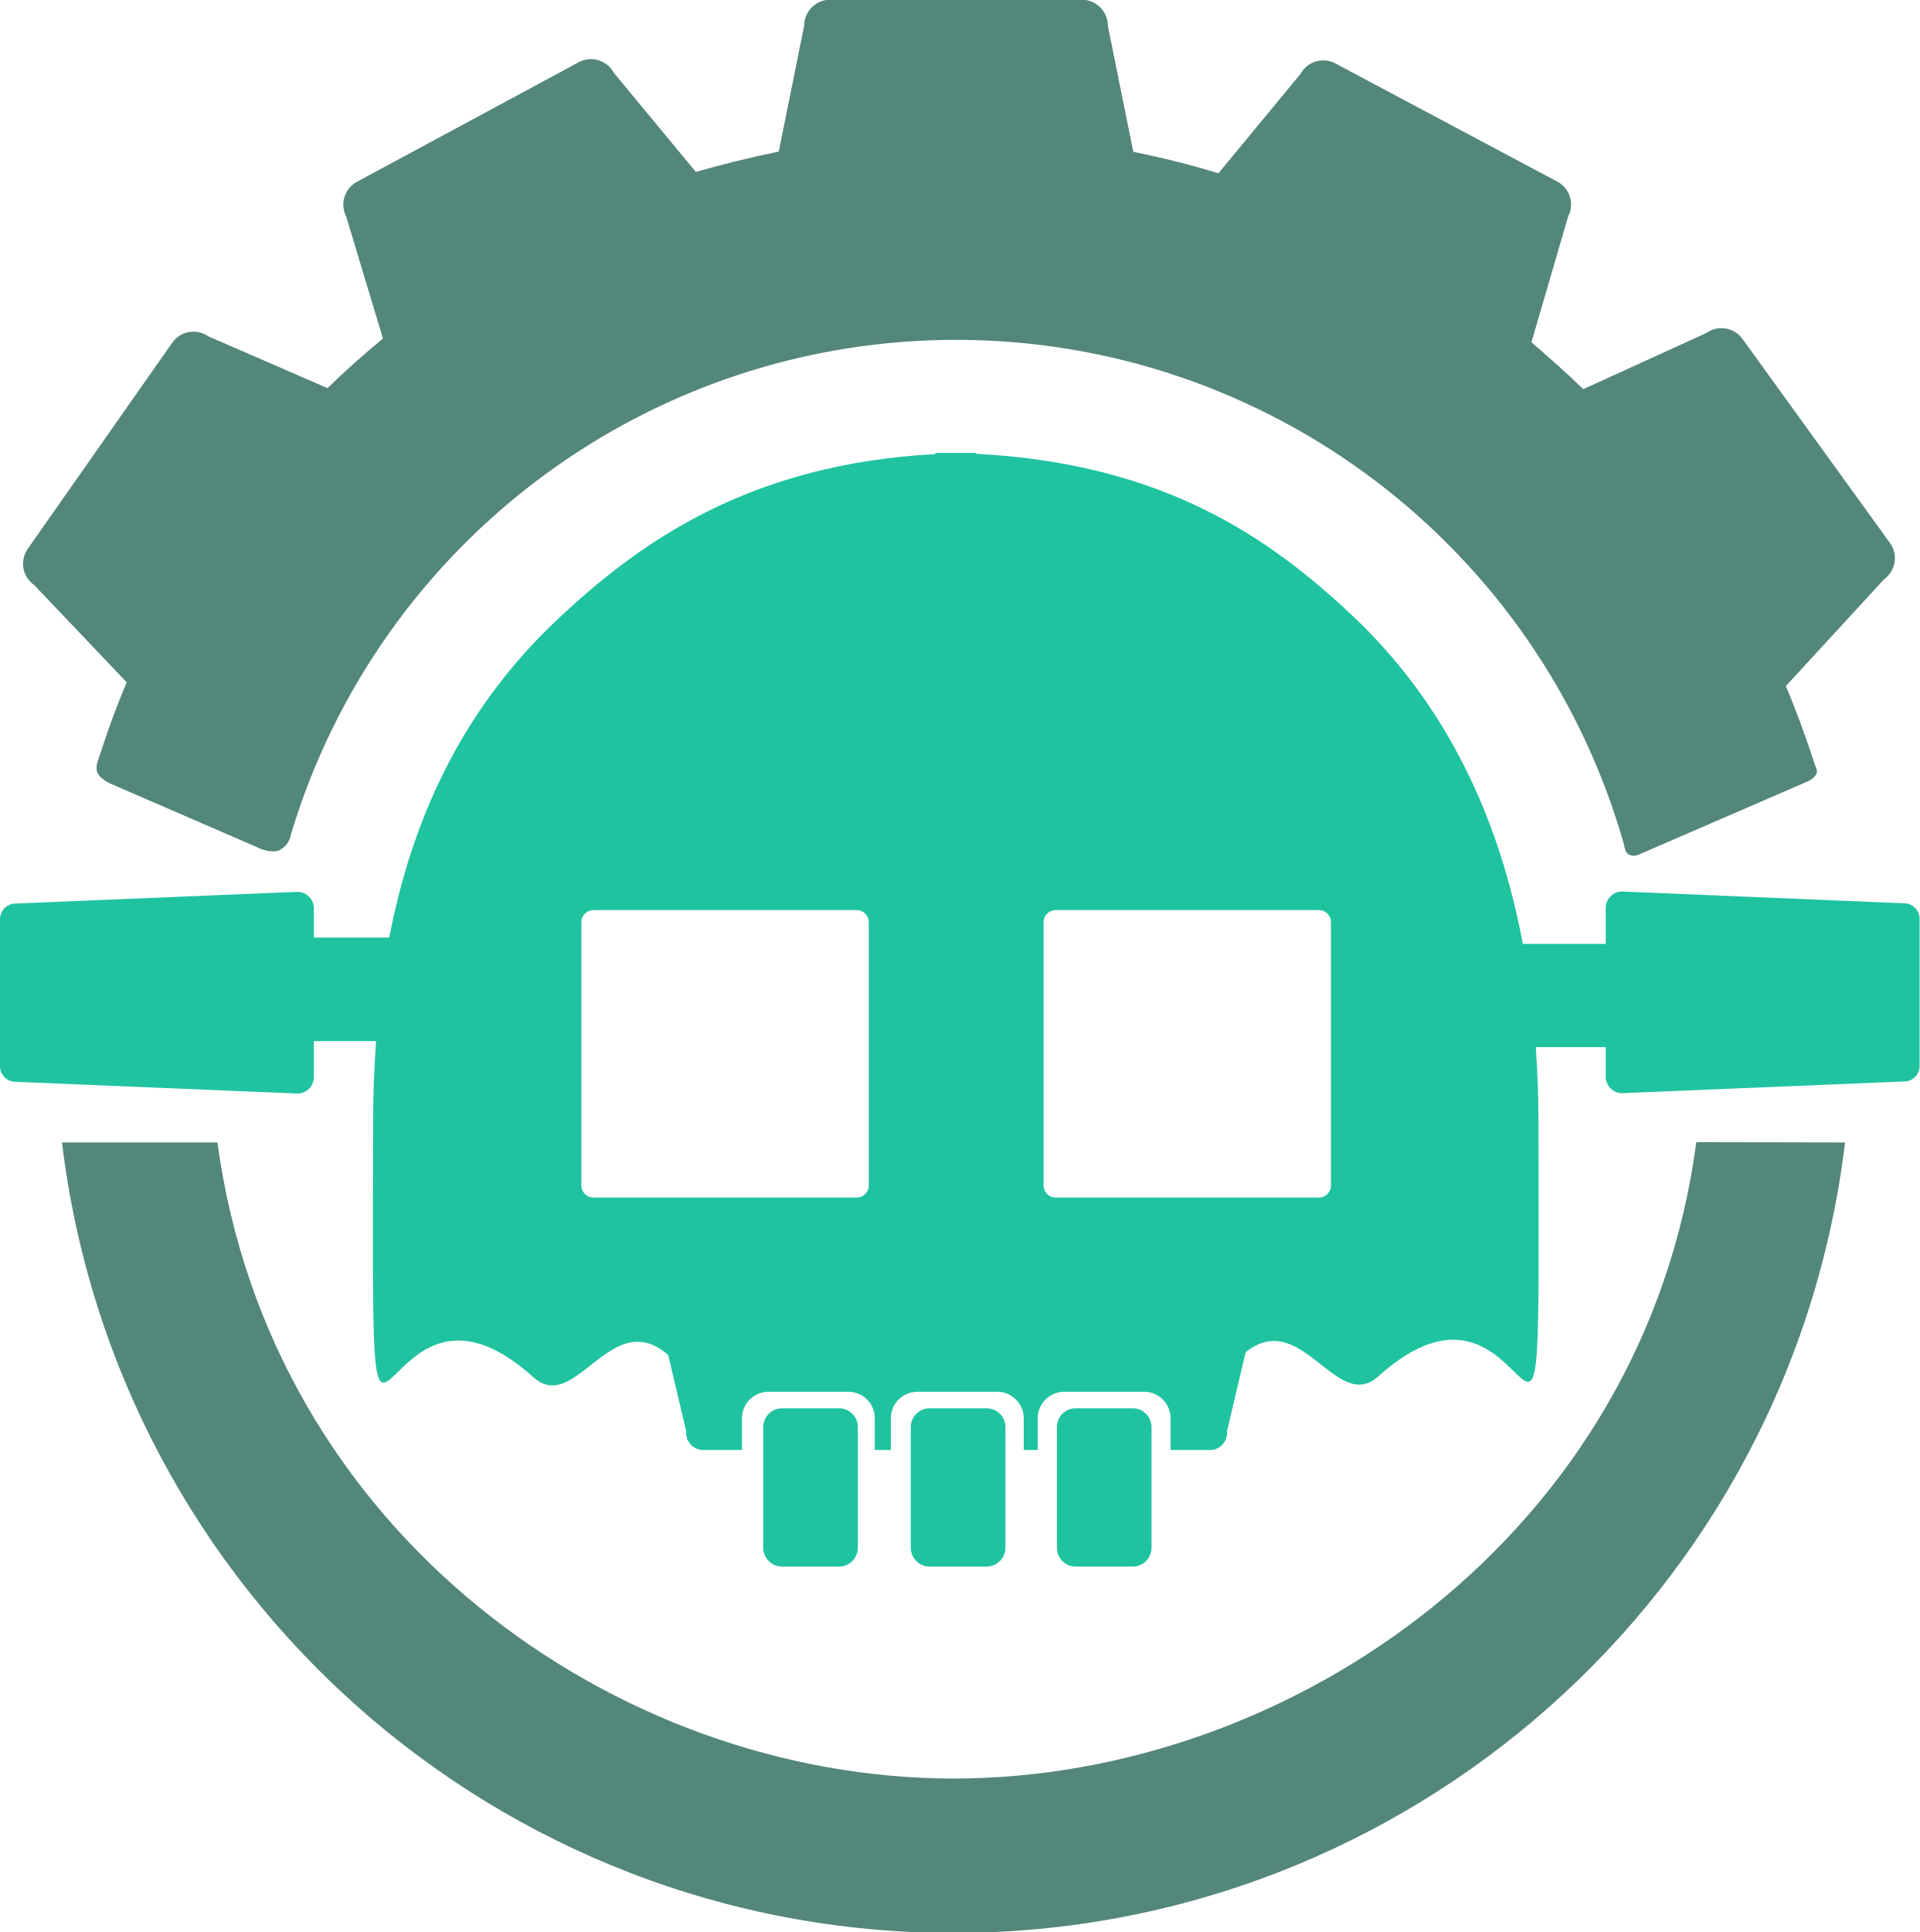
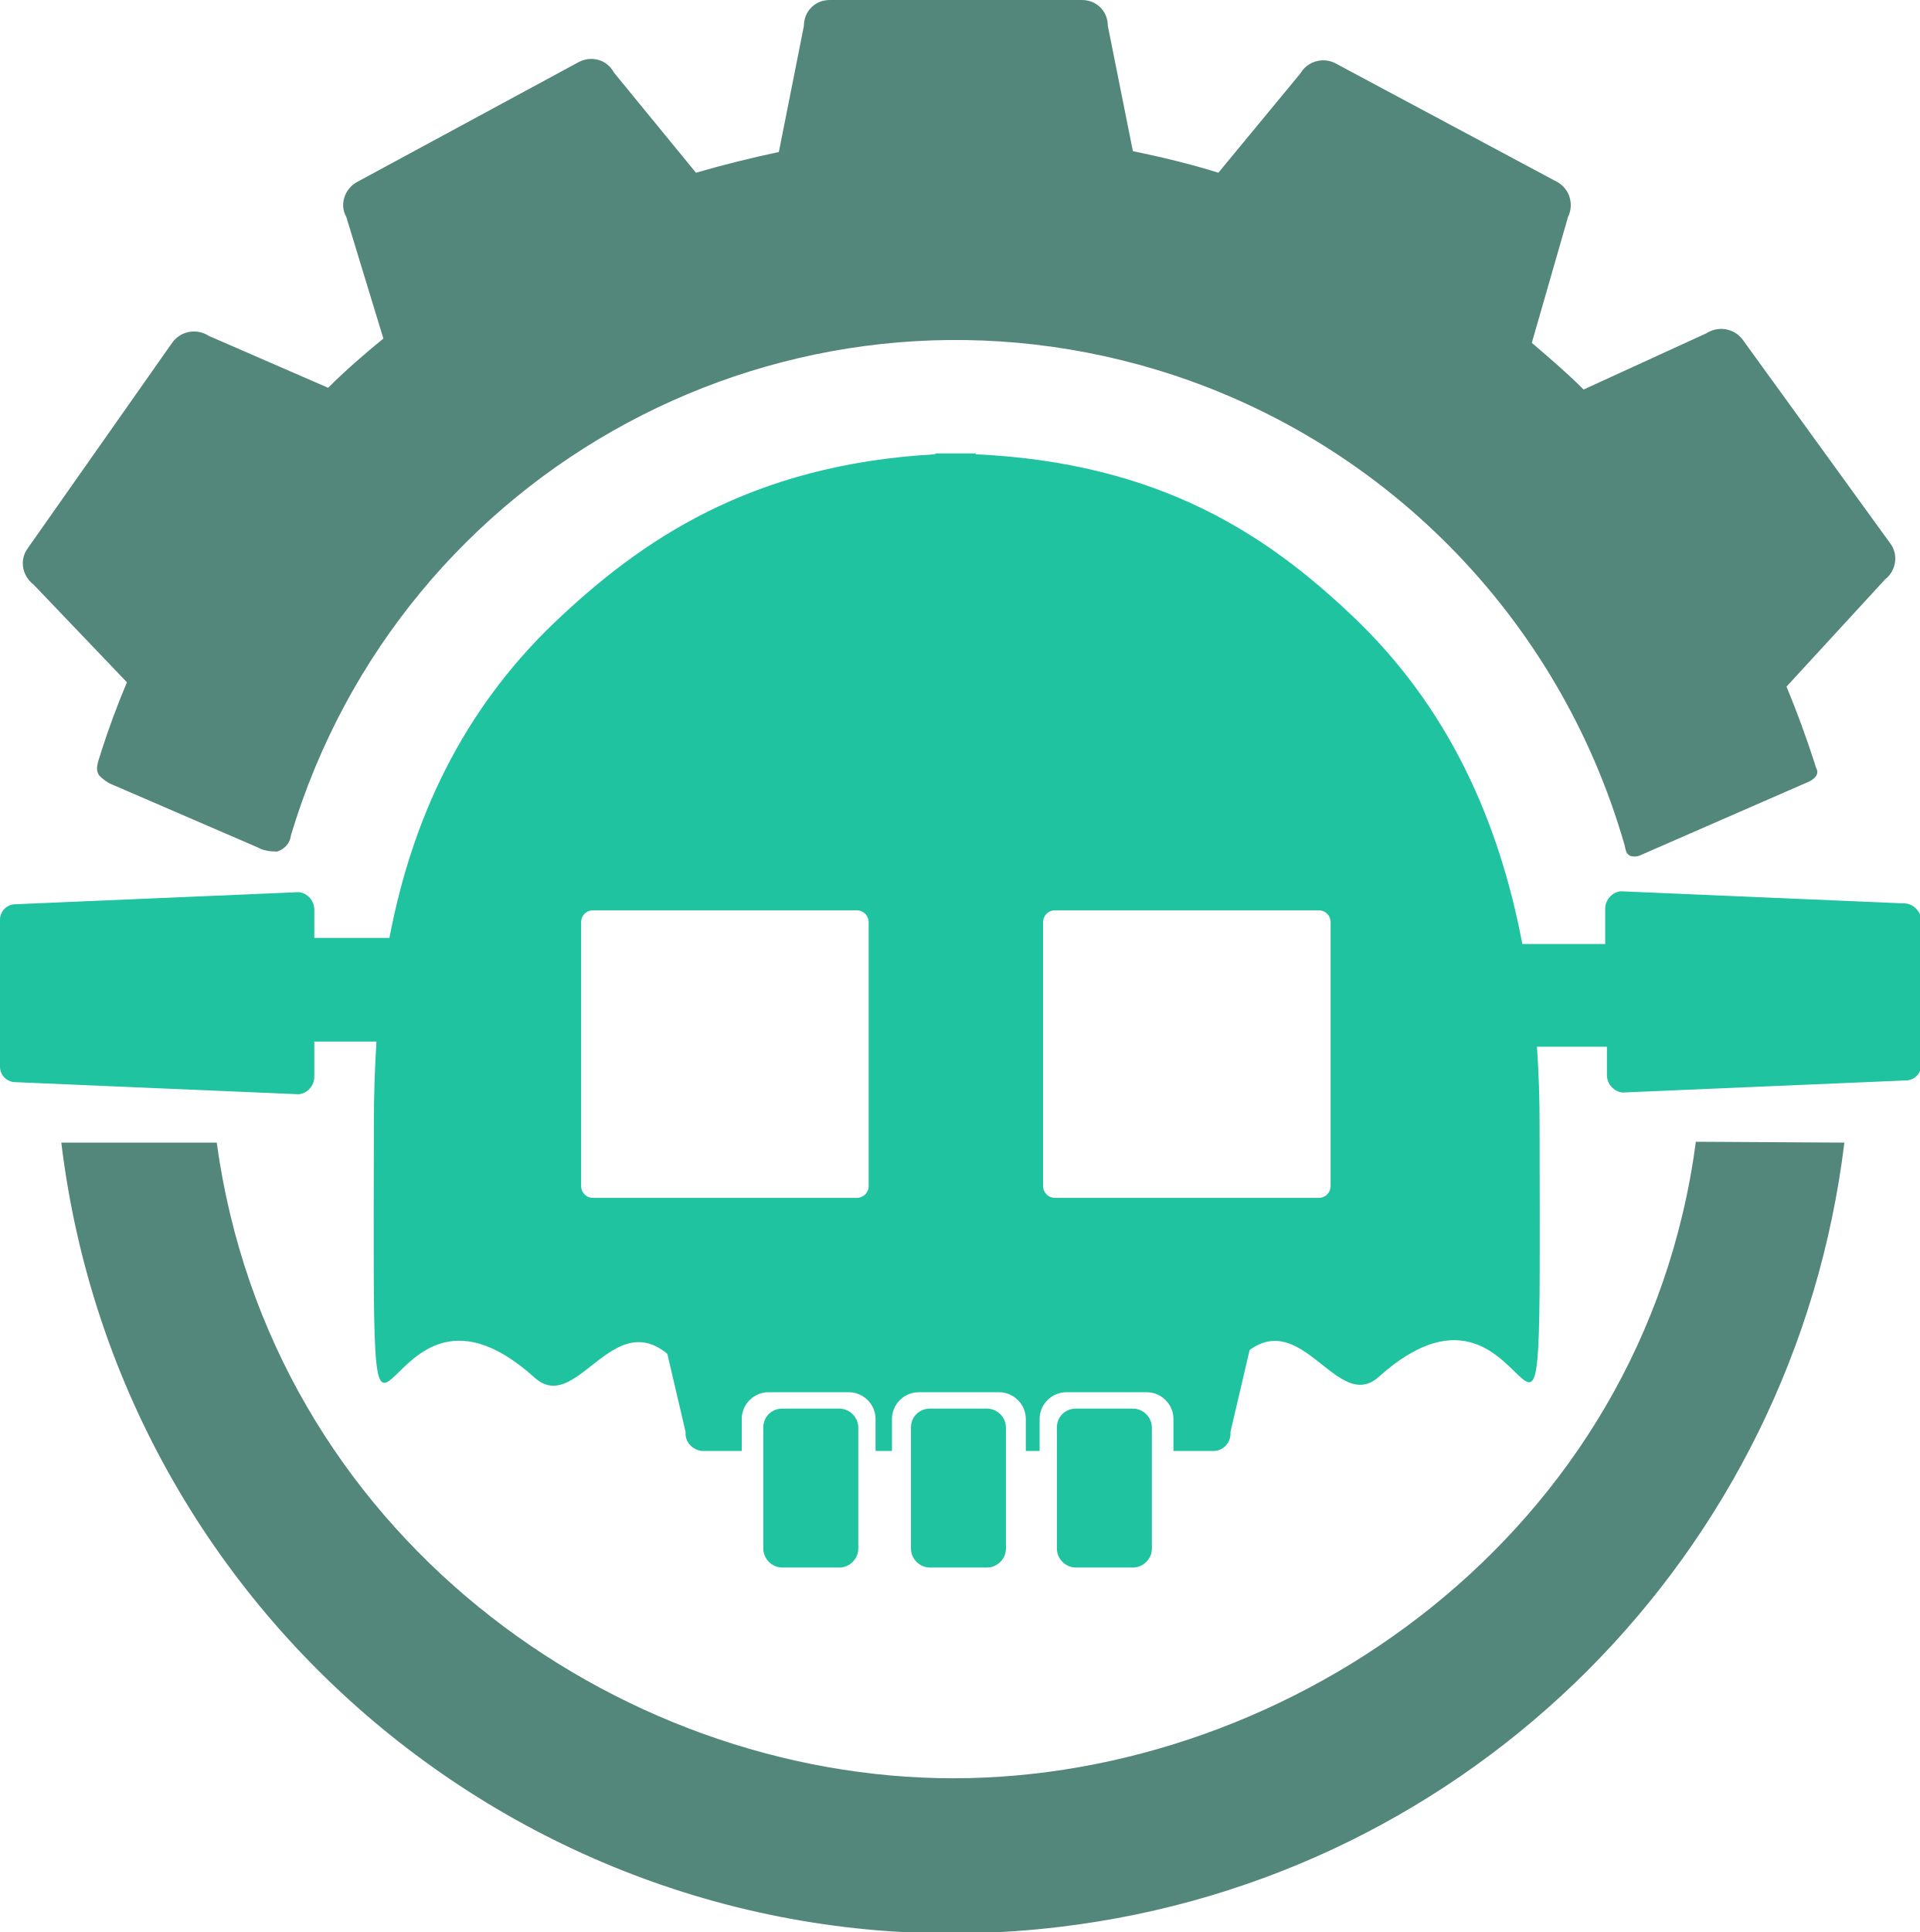
- <svg xmlns="http://www.w3.org/2000/svg" viewBox="0 0 222.31 223.7">
-   <path d="M197,189.18" transform="translate(-30.39 -29.94)" fill="#231f20" />
-   <path d="M166.62,205" transform="translate(-30.39 -29.94)" fill="#231f20" />
-   <path d="M154.09,217" transform="translate(-30.39 -29.94)" fill="#231f20" />
-   <path d="M128.61,213.89" transform="translate(-30.39 -29.94)" fill="#231f20" />
-   <path d="M104.06,206.41" transform="translate(-30.39 -29.94)" fill="#231f20" />
-   <path d="M249.27,92.81,232.18,69.17A3,3,0,0,0,228,68.5L213.75,75c-1.94-1.89-4-3.7-6-5.43L212,55A3,3,0,0,0,210.8,51L185,37.26a3,3,0,0,0-4,1.24L171.5,50q-4.83-1.47-9.86-2.48l-2.95-14.61a3,3,0,0,0-3-3H126.52a3,3,0,0,0-3,3l-2.94,14.58q-4.89,1-9.6,2.36l-9.5-11.48a3,3,0,0,0-4.06-1.23L71.71,51A3,3,0,0,0,70.48,55l4.26,14.14q-3.33,2.73-6.42,5.74l-13.81-6a3,3,0,0,0-4.17.74L33.6,93.49a3,3,0,0,0,.74,4.18l10.72,11.27c-1.11,2.64-2.12,5.35-3,8.1-.25.8-.85,1.92-.19,2.69a3.72,3.72,0,0,0,1.44,1l16.86,7.31a4.18,4.18,0,0,0,2.29.46,2.44,2.44,0,0,0,1.62-1.94,80.43,80.43,0,0,1,154.34,1c.17.62.15,1.13.69,1.36a1.26,1.26,0,0,0,1,0l19.74-8.55a2.1,2.1,0,0,0,.89-.79c.19-.46-.05-.71-.2-1.2-1-3.08-2.09-6.08-3.33-9L248.6,97A3,3,0,0,0,249.27,92.81Z" transform="translate(-30.39 -29.94)" fill="#54877b" />
-   <rect x="122.4" y="163.06" width="10.96" height="18.33" rx="2.18" fill="#1fc3a0" />
-   <rect x="105.48" y="163.06" width="10.96" height="18.33" rx="2.18" fill="#1fc3a0" />
-   <rect x="88.39" y="163.06" width="10.96" height="18.33" rx="2.18" fill="#1fc3a0" />
-   <path d="M175.53,171.69H106.72a2.11,2.11,0,0,0-2,2.16l5.14,21.82a2,2,0,0,0,1.77,2.16h4.69v-3.68a3.06,3.06,0,0,1,3.06-3.06h9.26a3.06,3.06,0,0,1,3.06,3.06v3.68h1.86v-3.68a3.06,3.06,0,0,1,3.06-3.06h9.26a3.07,3.07,0,0,1,3.07,3.06v3.68h1.62v-3.68a3.06,3.06,0,0,1,3.06-3.06h9.26a3.07,3.07,0,0,1,3.07,3.06v3.68h4.76a2,2,0,0,0,1.77-2.16l5.14-21.82A2.11,2.11,0,0,0,175.53,171.69Z" transform="translate(-30.39 -29.94)" fill="#1fc3a0" />
-   <path d="M250.9,134.53l-32.75-1.37a1.93,1.93,0,0,0-1.8,2v4.07h-9.6c-2.68-14.31-8.63-27.52-19.73-38-9.73-9.18-22.11-17.65-43.57-18.74v-.11c-.73,0-1.44,0-2.15,0s-1.71,0-2.59,0v.14c-21.51,1.15-34.25,10.12-44,19.37-10.85,10.32-16.6,22.88-19.24,36.61H66.74V135.2a1.93,1.93,0,0,0-1.8-2l-32.75,1.36a1.81,1.81,0,0,0-1.8,1.8V153.4a1.81,1.81,0,0,0,1.8,1.8l32.75,1.36a1.93,1.93,0,0,0,1.8-2v-4.07h7.2c-.22,3.14-.34,6.32-.34,9.53-.1,56.86-.6,12.13,18.56,29.38,5.43,4.92,9.91-11.43,17.93.12,3.22,4.64,25.39-10.93,31.27-11.09,6.61,1,27.59,15.54,30.71,11,8-11.55,12.51,4.8,17.93-.12,19.16-17.25,18.66,27.48,18.56-29.38q0-4.4-.31-8.75h8.1v3.34a1.93,1.93,0,0,0,1.8,2l32.75-1.36a1.79,1.79,0,0,0,1.8-1.8V136.33A1.79,1.79,0,0,0,250.9,134.53ZM131,167.21a1.39,1.39,0,0,1-1.39,1.39H99.11a1.39,1.39,0,0,1-1.39-1.39v-30.5a1.39,1.39,0,0,1,1.39-1.39h30.5a1.39,1.39,0,0,1,1.39,1.39Zm53.53,0a1.39,1.39,0,0,1-1.39,1.39h-30.5a1.39,1.39,0,0,1-1.39-1.39v-30.5a1.39,1.39,0,0,1,1.39-1.39h30.5a1.39,1.39,0,0,1,1.39,1.39Z" transform="translate(-30.39 -29.94)" fill="#1fc3a0" />
-   <path d="M226.84,162.19c-6,45.36-46.88,73.68-86,73.68s-79.13-28.42-85.27-73.65l-18,0a104,104,0,0,0,206.5,0Z" transform="translate(-30.39 -29.94)" fill="#54877b" />
+ <svg xmlns="http://www.w3.org/2000/svg" version="1.1" id="Layer_1" x="0px" y="0px" viewBox="0 0 222.3 223.7" style="enable-background:new 0 0 222.3 223.7;" xml:space="preserve">
+   <style type="text/css">
+ 	.st0{fill:#54877B;}
+ 	.st1{fill:#1FC3A0;}
+ </style>
+   <path class="st0" d="M218.9,62.9l-17.1-23.6c-1-1.3-2.8-1.6-4.2-0.7l-14.2,6.5c-1.9-1.9-4-3.7-6-5.4l4.2-14.6c0.7-1.4,0.2-3.2-1.2-4  L154.6,7.3c-1.4-0.7-3.2-0.2-4,1.2l-9.5,11.5c-3.2-1-6.5-1.8-9.9-2.5L128.3,3c0-1.7-1.3-3-3-3H96.1c-1.7,0-3,1.3-3,3l-2.9,14.6  c-3.3,0.7-6.5,1.5-9.6,2.4L71.1,8.4c-0.8-1.5-2.6-2-4.1-1.2L41.3,21.1c-1.4,0.8-2,2.6-1.2,4l4.3,14.1c-2.2,1.8-4.4,3.7-6.4,5.7  l-13.8-6c-1.4-0.9-3.2-0.6-4.2,0.7L3.2,63.5c-1,1.4-0.6,3.2,0.7,4.2c0,0,0,0,0,0L14.7,79c-1.1,2.6-2.1,5.3-3,8.1  c-0.2,0.8-0.8,1.9-0.2,2.7c0.4,0.4,0.9,0.8,1.4,1l16.9,7.3c0.7,0.4,1.5,0.5,2.3,0.5c0.9-0.3,1.5-1,1.6-1.9  C46.5,54.1,91.3,30,133.9,42.8c26.2,7.9,46.6,28.6,54.2,54.9c0.2,0.6,0.1,1.1,0.7,1.4c0.3,0.1,0.7,0.1,1,0l19.7-8.6  c0.4-0.2,0.7-0.4,0.9-0.8c0.2-0.5-0.1-0.7-0.2-1.2c-1-3.1-2.1-6.1-3.3-9l11.4-12.4C219.6,66.1,219.9,64.2,218.9,62.9  C218.9,62.9,218.9,62.9,218.9,62.9z" />
+   <path class="st1" d="M124.6,163.1h6.6c1.2,0,2.2,1,2.2,2.2v14c0,1.2-1,2.2-2.2,2.2h-6.6c-1.2,0-2.2-1-2.2-2.2v-14  C122.4,164,123.4,163.1,124.6,163.1z" />
+   <path class="st1" d="M107.7,163.1h6.6c1.2,0,2.2,1,2.2,2.2v14c0,1.2-1,2.2-2.2,2.2h-6.6c-1.2,0-2.2-1-2.2-2.2v-14  C105.5,164,106.5,163.1,107.7,163.1z" />
+   <path class="st1" d="M90.6,163.1h6.6c1.2,0,2.2,1,2.2,2.2v14c0,1.2-1,2.2-2.2,2.2h-6.6c-1.2,0-2.2-1-2.2-2.2v-14  C88.4,164,89.4,163.1,90.6,163.1z" />
+   <path class="st1" d="M145.1,141.8H76.3c-1.1,0.1-2,1-2,2.2l5.1,21.8c-0.1,1.1,0.7,2,1.8,2.2h4.7v-3.7c0-1.7,1.4-3.1,3.1-3.1h9.3  c1.7,0,3.1,1.4,3.1,3.1v3.7h1.9v-3.7c0-1.7,1.4-3.1,3.1-3.1h9.3c1.7,0,3.1,1.4,3.1,3.1v3.7h1.6v-3.7c0-1.7,1.4-3.1,3.1-3.1h9.3  c1.7,0,3.1,1.4,3.1,3.1v3.7h4.8c1.1-0.1,1.9-1.1,1.8-2.2l5.1-21.8C147.3,142.7,146.3,141.8,145.1,141.8  C145.2,141.8,145.2,141.8,145.1,141.8z" />
+   <path class="st1" d="M220.5,104.6l-32.8-1.4c-1,0.1-1.8,1-1.8,2v4.1h-9.6c-2.7-14.3-8.6-27.5-19.7-38c-9.7-9.2-22.1-17.7-43.6-18.7  v-0.1c-0.7,0-1.4,0-2.1,0s-1.7,0-2.6,0v0.1c-21.5,1.2-34.2,10.1-44,19.4c-10.8,10.3-16.6,22.9-19.2,36.6h-8.7v-3.3  c0-1-0.8-1.9-1.8-2l-32.8,1.4c-1,0-1.8,0.8-1.8,1.8v17c0,1,0.8,1.8,1.8,1.8l32.8,1.4c1-0.1,1.8-1,1.8-2v-4.1h7.2  c-0.2,3.1-0.3,6.3-0.3,9.5c-0.1,56.9-0.6,12.1,18.6,29.4c5.4,4.9,9.9-11.4,17.9,0.1c3.2,4.6,25.4-10.9,31.3-11.1  c6.6,1,27.6,15.5,30.7,11c8-11.6,12.5,4.8,17.9-0.1c19.2-17.2,18.7,27.5,18.6-29.4c0-2.9-0.1-5.8-0.3-8.8h8.1v3.3c0,1,0.8,1.9,1.8,2  l32.8-1.4c1,0,1.8-0.8,1.8-1.8c0,0,0,0,0,0v-17C222.3,105.4,221.5,104.6,220.5,104.6C220.5,104.6,220.5,104.6,220.5,104.6z   M100.6,137.3c0,0.8-0.6,1.4-1.4,1.4H68.7c-0.8,0-1.4-0.6-1.4-1.4v-30.5c0-0.8,0.6-1.4,1.4-1.4h30.5c0.8,0,1.4,0.6,1.4,1.4V137.3z   M154.1,137.3c0,0.8-0.6,1.4-1.4,1.4h-30.5c-0.8,0-1.4-0.6-1.4-1.4v-30.5c0-0.8,0.6-1.4,1.4-1.4h30.5c0.8,0,1.4,0.6,1.4,1.4V137.3z" />
+   <path class="st0" d="M196.4,132.2c-6,45.4-46.9,73.7-86,73.7s-79.1-28.4-85.3-73.6h-18c6.9,57,58.7,97.7,115.7,90.8  c47.6-5.7,85-43.2,90.8-90.8L196.4,132.2z" />
</svg>
